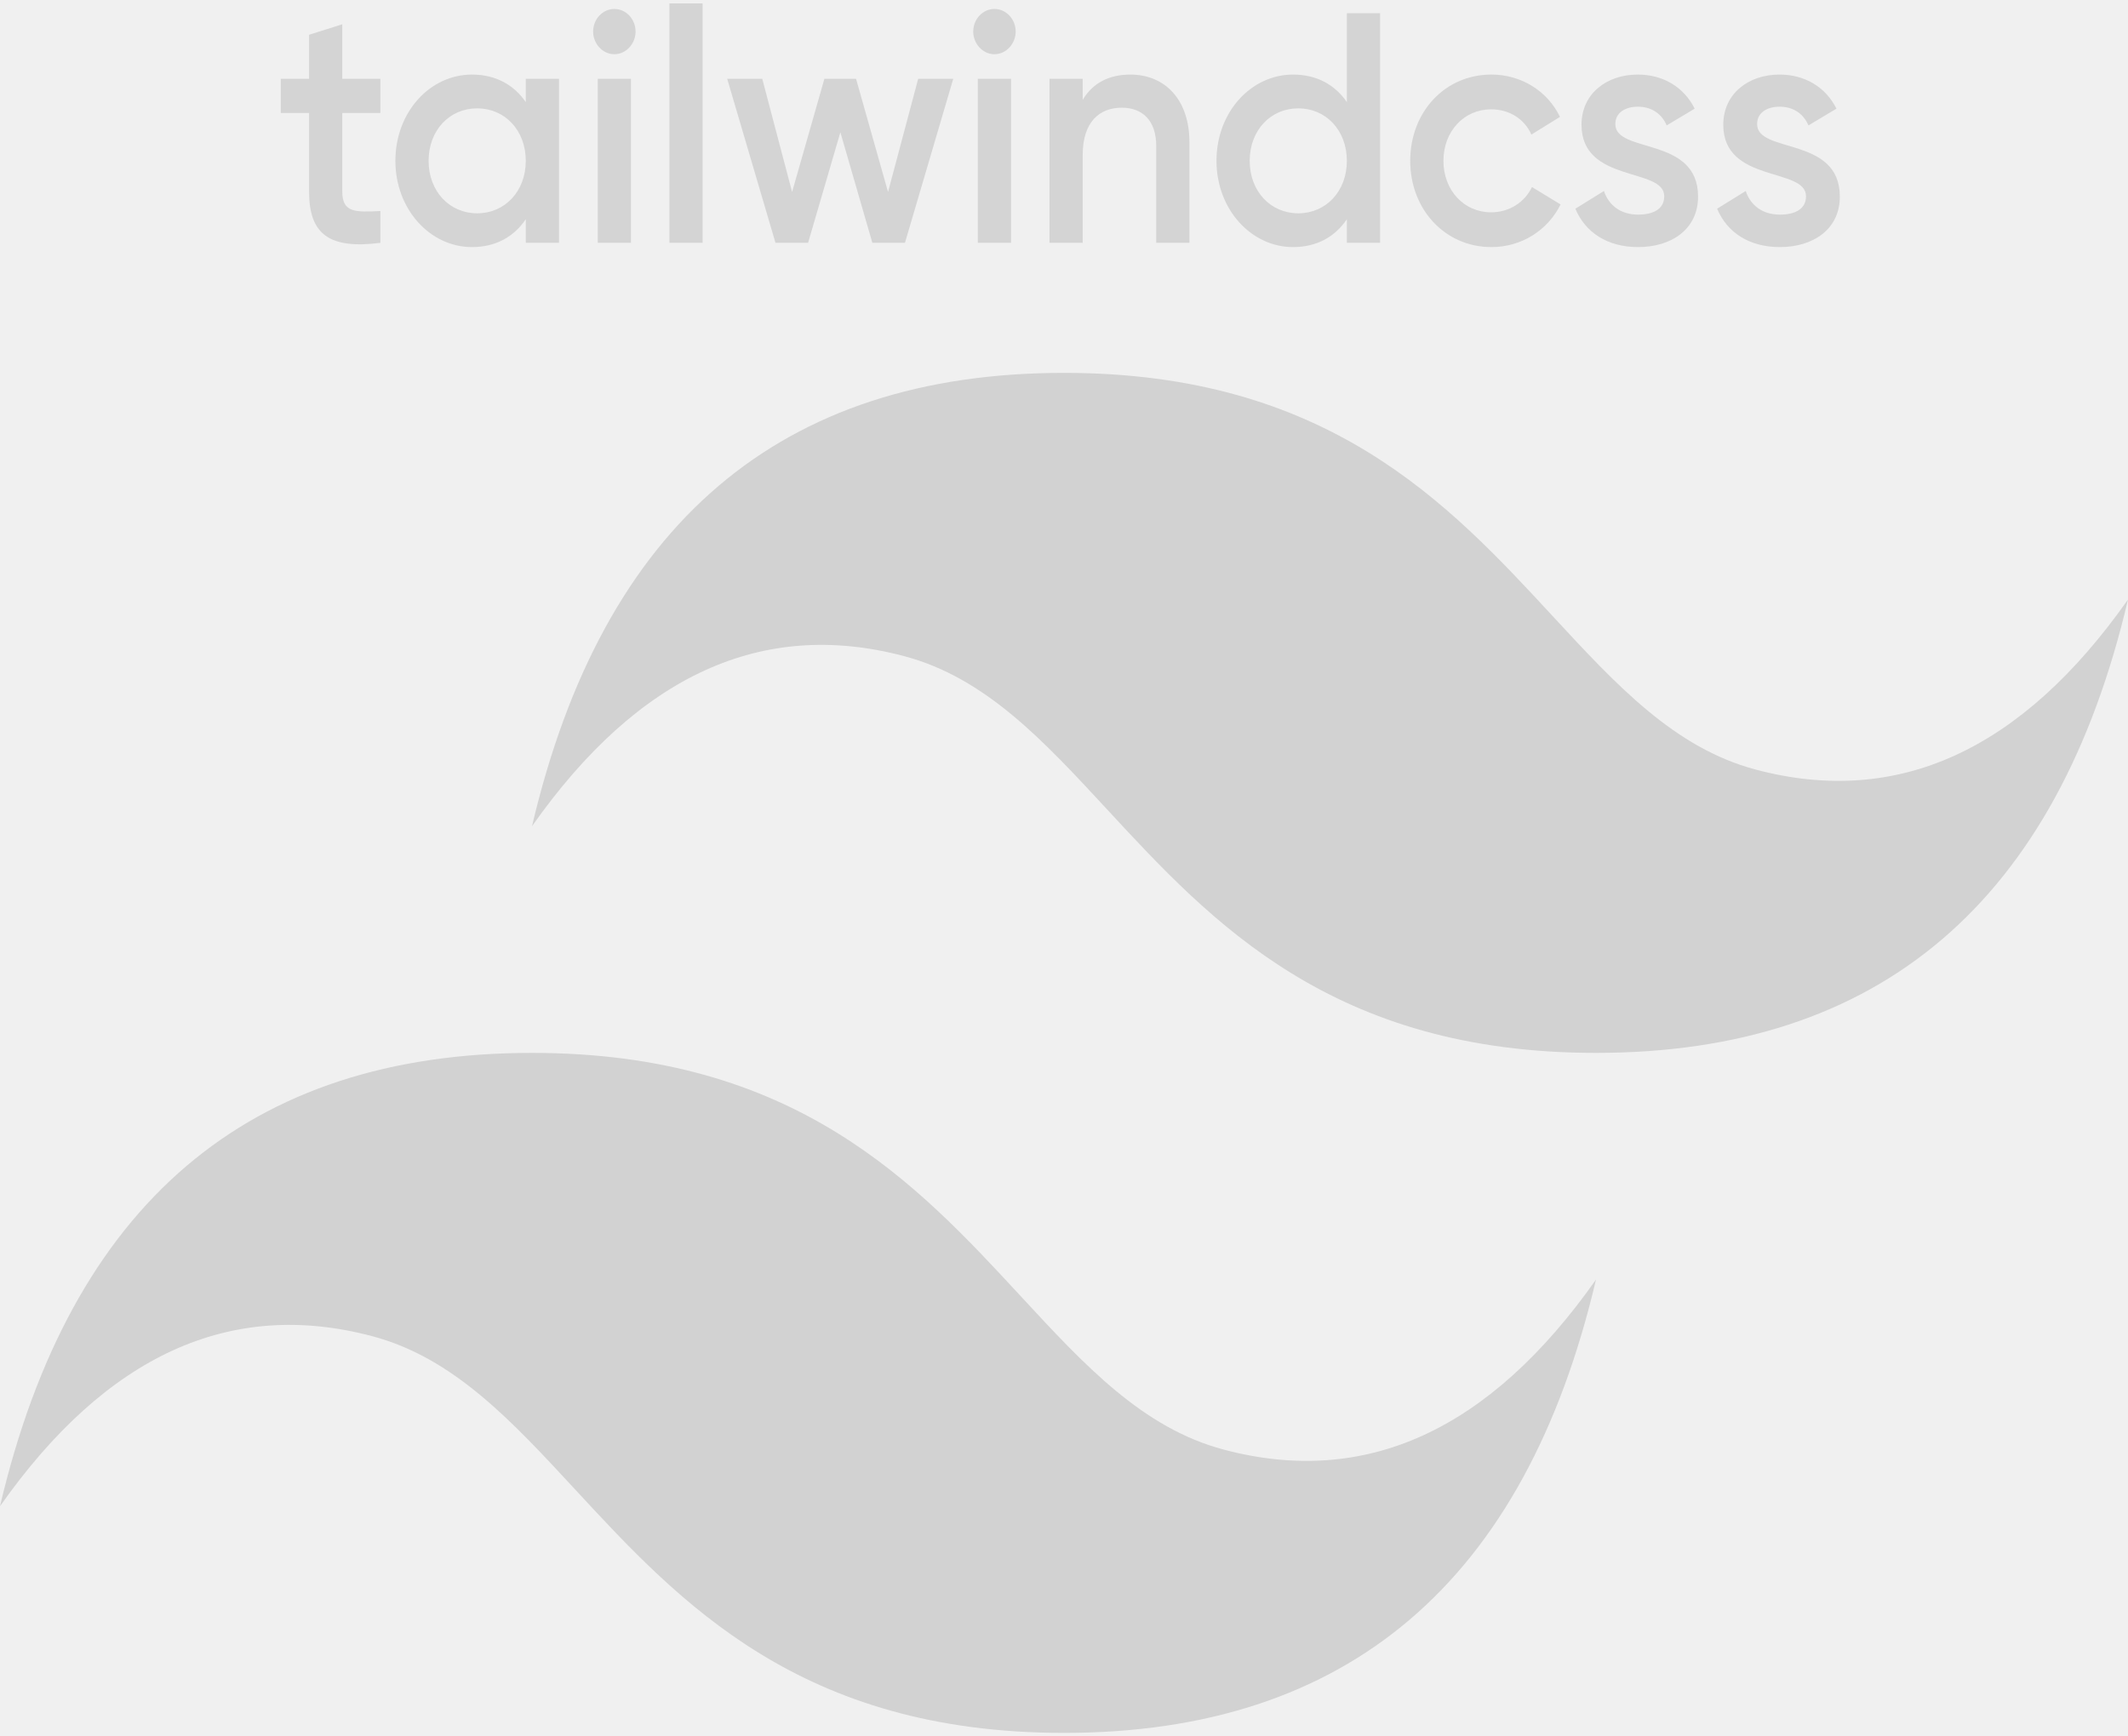
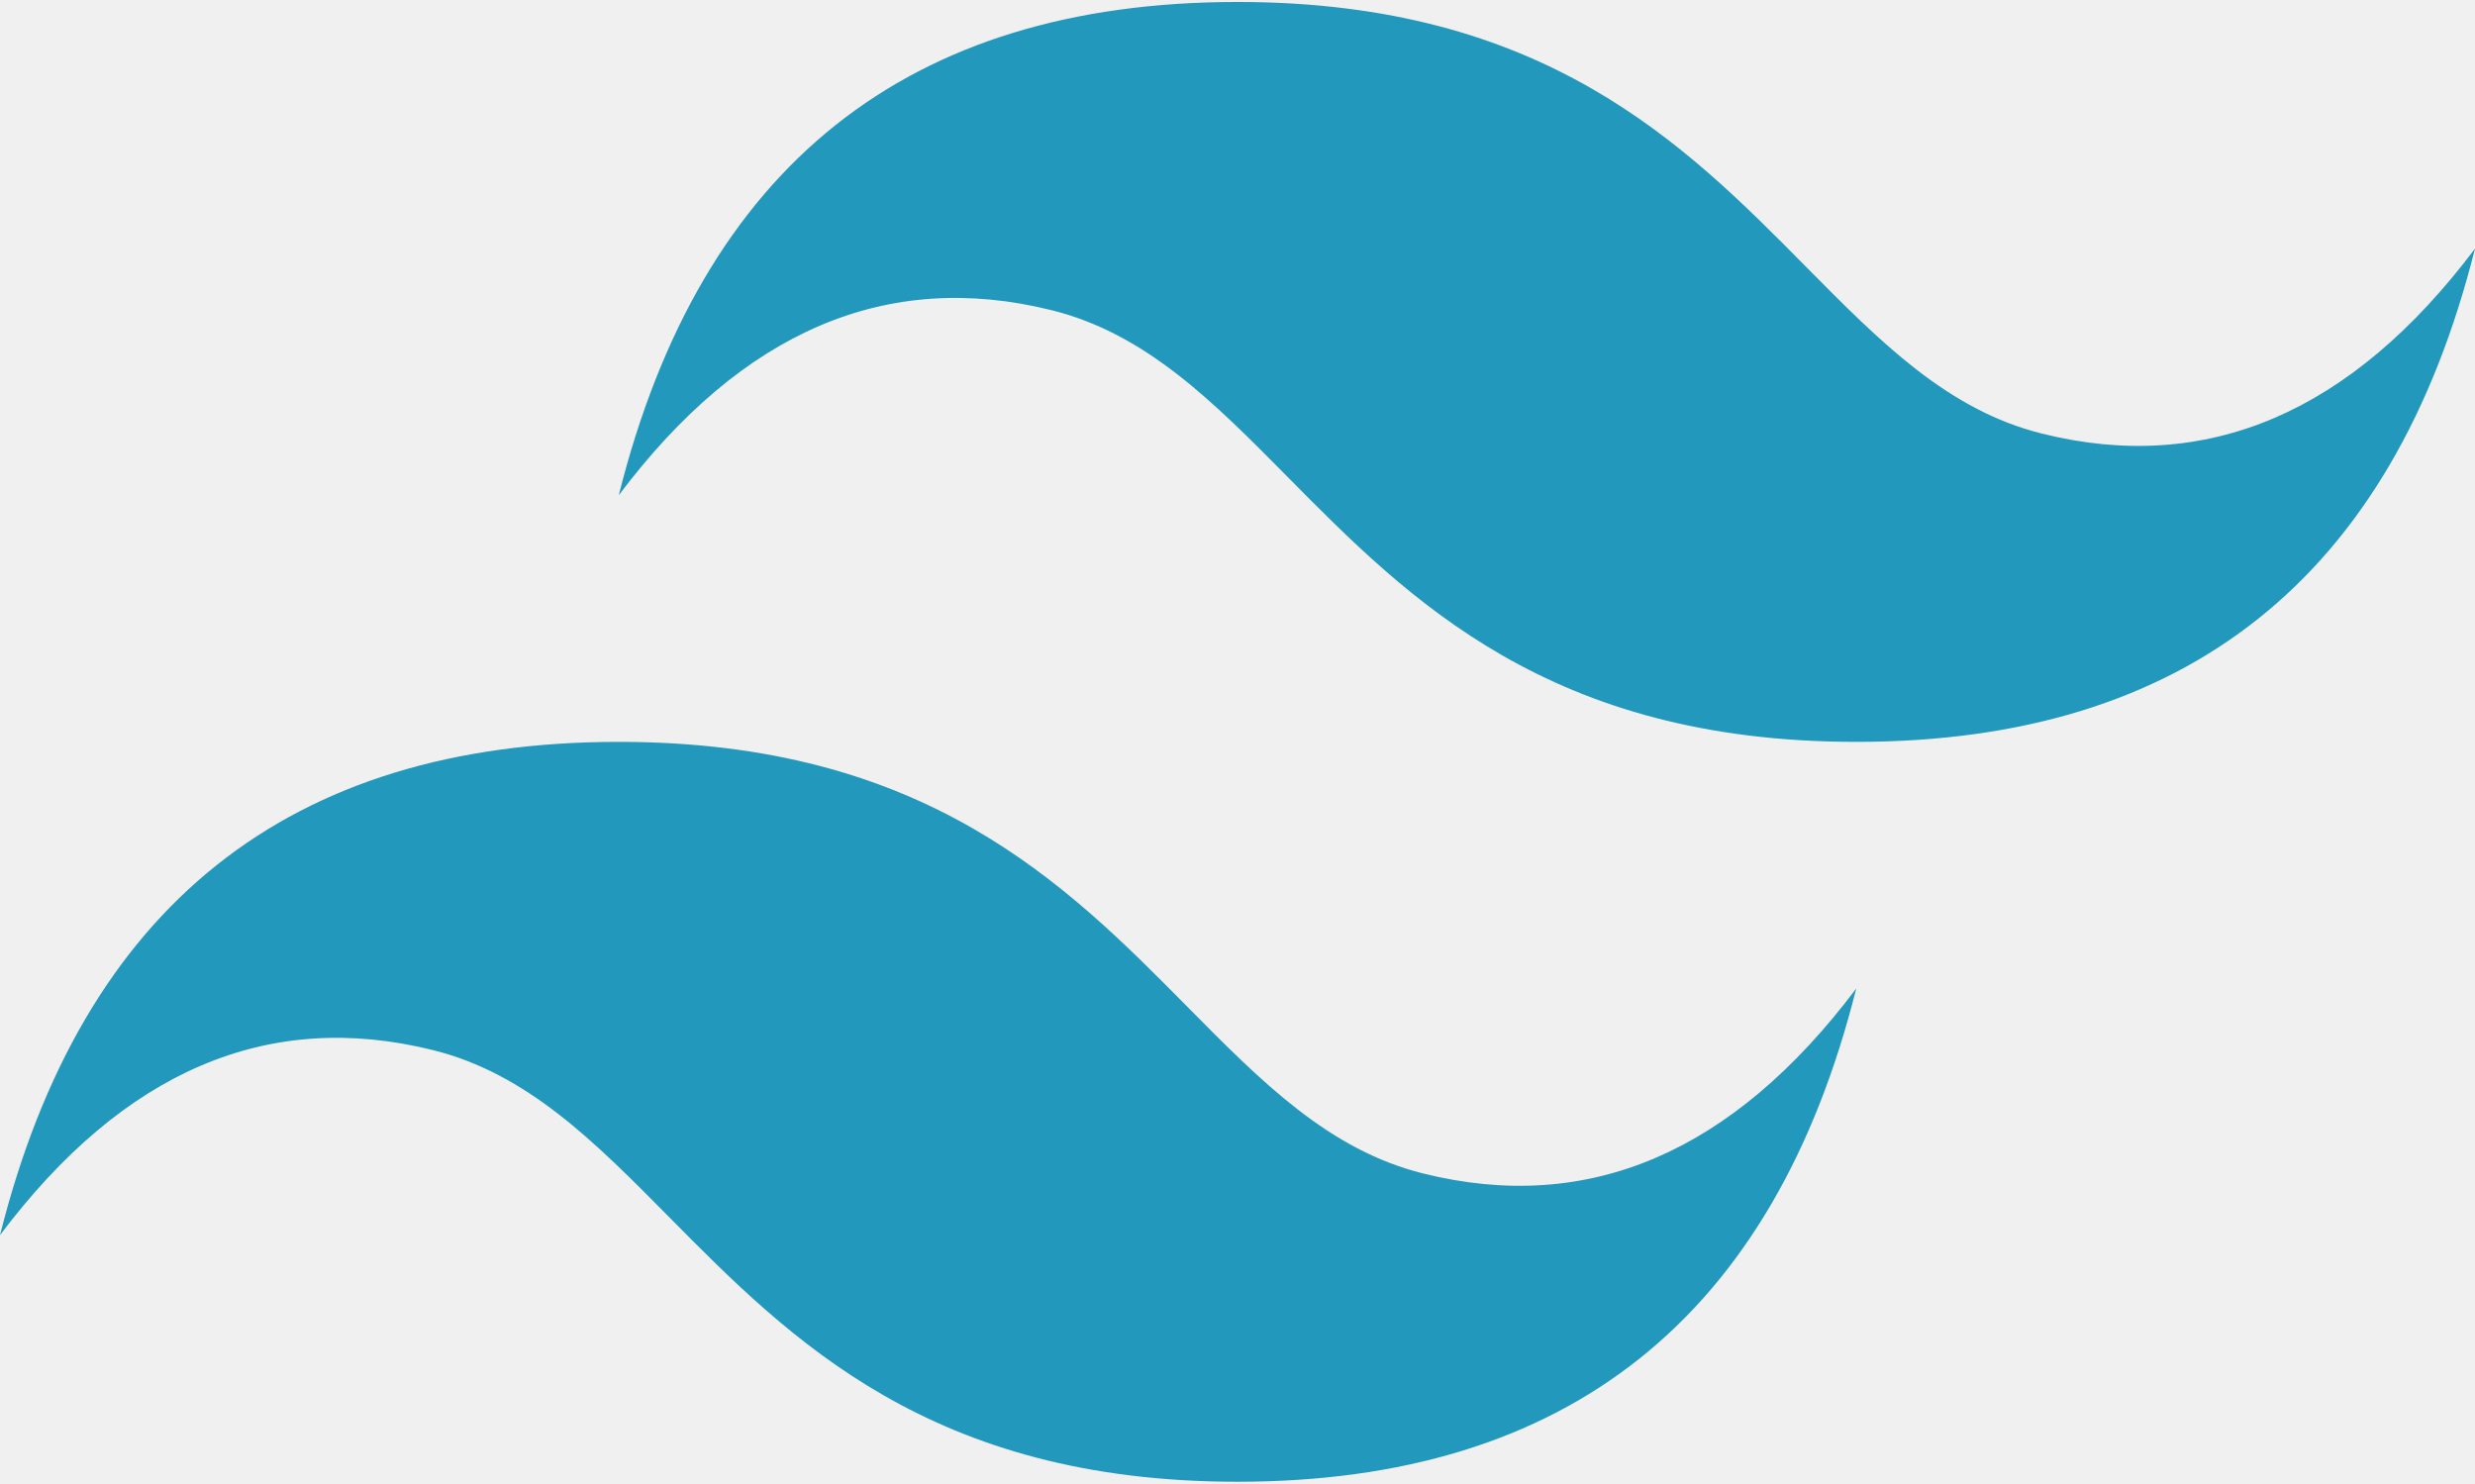
- <svg xmlns="http://www.w3.org/2000/svg" width="288" height="235" viewBox="0 0 288 235" fill="none">
-   <path d="M144 50.477C105.6 50.477 81.6 70.934 72 111.847C86.4 91.391 103.2 83.719 122.4 88.833C133.355 91.751 141.185 100.219 149.851 109.592C163.97 124.861 180.31 142.533 216 142.533C254.4 142.533 278.4 122.076 288 81.162C273.6 101.619 256.8 109.29 237.6 104.176C226.645 101.258 218.815 92.791 210.149 83.418C196.03 68.149 179.69 50.477 144 50.477ZM72 142.533C33.6 142.533 9.6 162.989 0 203.903C14.4 183.446 31.2 175.775 50.4 180.889C61.355 183.807 69.184 192.274 77.851 201.648C91.97 216.916 108.31 234.588 144 234.588C182.4 234.588 206.4 214.131 216 173.218C201.6 193.675 184.8 201.346 165.6 196.232C154.645 193.314 146.815 184.846 138.149 175.473C124.03 160.204 107.69 142.533 72 142.533Z" fill="url(#paint0_linear_38_128)" />
-   <path d="M51.485 15.289H46.324V25.945C46.324 28.787 48.072 28.742 51.485 28.565V32.872C44.576 33.76 41.829 31.718 41.829 25.945V15.289H38V10.671H41.829V4.707L46.324 3.286V10.671H51.485V15.289ZM71.158 10.671H75.653V32.872H71.158V29.675C69.576 32.028 67.121 33.449 63.874 33.449C58.214 33.449 53.511 28.343 53.511 21.771C53.511 15.155 58.214 10.094 63.874 10.094C67.121 10.094 69.576 11.514 71.158 13.823V10.671ZM64.582 28.876C68.328 28.876 71.158 25.901 71.158 21.771C71.158 17.642 68.328 14.667 64.582 14.667C60.836 14.667 58.006 17.642 58.006 21.771C58.006 25.901 60.836 28.876 64.582 28.876ZM83.144 7.341C81.563 7.341 80.273 5.92 80.273 4.277C80.273 2.589 81.563 1.213 83.144 1.213C84.726 1.213 86.016 2.589 86.016 4.277C86.016 5.92 84.726 7.341 83.144 7.341ZM80.897 32.872V10.671H85.392V32.872H80.897ZM90.594 32.872V0.458H95.089V32.872H90.594ZM124.265 10.671H129.01L122.475 32.872H118.064L113.735 17.908L109.365 32.872H104.953L98.419 10.671H103.164L107.201 25.99L111.571 10.671H115.858L120.186 25.99L124.265 10.671ZM134.587 7.341C133.005 7.341 131.715 5.92 131.715 4.277C131.715 2.589 133.005 1.213 134.587 1.213C136.168 1.213 137.459 2.589 137.459 4.277C137.459 5.92 136.168 7.341 134.587 7.341ZM132.339 32.872V10.671H136.834V32.872H132.339ZM152.983 10.094C157.644 10.094 160.974 13.468 160.974 19.24V32.872H156.479V19.729C156.479 16.354 154.648 14.578 151.817 14.578C148.862 14.578 146.532 16.443 146.532 20.972V32.872H142.037V10.671H146.532V13.512C147.905 11.204 150.153 10.094 152.983 10.094ZM182.283 1.79H186.778V32.872H182.283V29.675C180.702 32.028 178.246 33.449 175 33.449C169.339 33.449 164.636 28.343 164.636 21.771C164.636 15.155 169.339 10.094 175 10.094C178.246 10.094 180.702 11.514 182.283 13.823V1.79ZM175.707 28.876C179.453 28.876 182.283 25.901 182.283 21.771C182.283 17.642 179.453 14.667 175.707 14.667C171.961 14.667 169.131 17.642 169.131 21.771C169.131 25.901 171.961 28.876 175.707 28.876ZM201.845 33.449C195.56 33.449 190.857 28.343 190.857 21.771C190.857 15.155 195.56 10.094 201.845 10.094C205.923 10.094 209.461 12.358 211.126 15.821L207.255 18.219C206.34 16.132 204.3 14.8 201.803 14.8C198.14 14.8 195.352 17.775 195.352 21.771C195.352 25.768 198.14 28.742 201.803 28.742C204.3 28.742 206.34 27.366 207.338 25.323L211.209 27.677C209.461 31.185 205.923 33.449 201.845 33.449ZM218.617 16.798C218.617 20.839 229.813 18.397 229.813 26.611C229.813 31.052 226.192 33.449 221.697 33.449C217.535 33.449 214.539 31.451 213.207 28.254L217.077 25.856C217.743 27.855 219.408 29.053 221.697 29.053C223.695 29.053 225.235 28.343 225.235 26.567C225.235 22.615 214.039 24.835 214.039 16.887C214.039 12.713 217.41 10.094 221.656 10.094C225.069 10.094 227.899 11.781 229.355 14.711L225.568 16.976C224.819 15.244 223.362 14.445 221.656 14.445C220.033 14.445 218.617 15.2 218.617 16.798ZM237.804 16.798C237.804 20.839 249 18.397 249 26.611C249 31.052 245.379 33.449 240.884 33.449C236.722 33.449 233.725 31.451 232.394 28.254L236.264 25.856C236.93 27.855 238.595 29.053 240.884 29.053C242.882 29.053 244.422 28.343 244.422 26.567C244.422 22.615 233.226 24.835 233.226 16.887C233.226 12.713 236.597 10.094 240.842 10.094C244.255 10.094 247.085 11.781 248.542 14.711L244.755 16.976C244.006 15.244 242.549 14.445 240.842 14.445C239.219 14.445 237.804 15.2 237.804 16.798Z" fill="#D4D4D4" />
+ <svg xmlns="http://www.w3.org/2000/svg" width="392" height="235" viewBox="0 0 392 235" fill="none">
+   <g clip-path="url(#clip0_95_25)">
+     <path d="M196 0.312C143.734 0.312 111.066 26.355 98 78.438C117.6 52.395 140.466 42.63 166.6 49.141C181.51 52.855 192.167 63.635 203.964 75.566C223.181 95.004 245.421 117.5 294 117.5C346.266 117.5 378.934 91.458 392 39.375C372.4 65.417 349.534 75.183 323.4 68.672C308.49 64.958 297.833 54.178 286.036 42.247C266.819 22.808 244.579 0.312 196 0.312ZM98 117.5C45.734 117.5 13.066 143.542 0 195.625C19.6 169.583 42.466 159.817 68.6 166.328C83.51 170.042 94.167 180.822 105.964 192.753C125.181 212.191 147.421 234.687 196 234.687C248.266 234.687 280.934 208.645 294 156.562C274.4 182.605 251.534 192.37 225.4 185.859C210.49 182.145 199.833 171.365 188.036 159.434C168.819 139.996 146.579 117.5 98 117.5Z" fill="url(#paint0_linear_95_25)" />
+   </g>
  <defs>
-     <linearGradient id="paint0_linear_38_128" x1="-800" y1="5942.04" x2="24835.3" y2="19814.6" gradientUnits="userSpaceOnUse">
-       <stop stop-color="#D2D2D2" />
-       <stop offset="1" stop-color="#7B7B7B" />
+     <linearGradient id="paint0_linear_95_25" x1="-2787.78" y1="11520.3" x2="-1635.09" y2="24500.5" gradientUnits="userSpaceOnUse">
+       <stop stop-color="#2298BD" />
+       <stop offset="1" stop-color="#0ED7B5" />
    </linearGradient>
+     <clipPath id="clip0_95_25">
+       <rect width="392" height="235" fill="white" />
+     </clipPath>
  </defs>
</svg>
